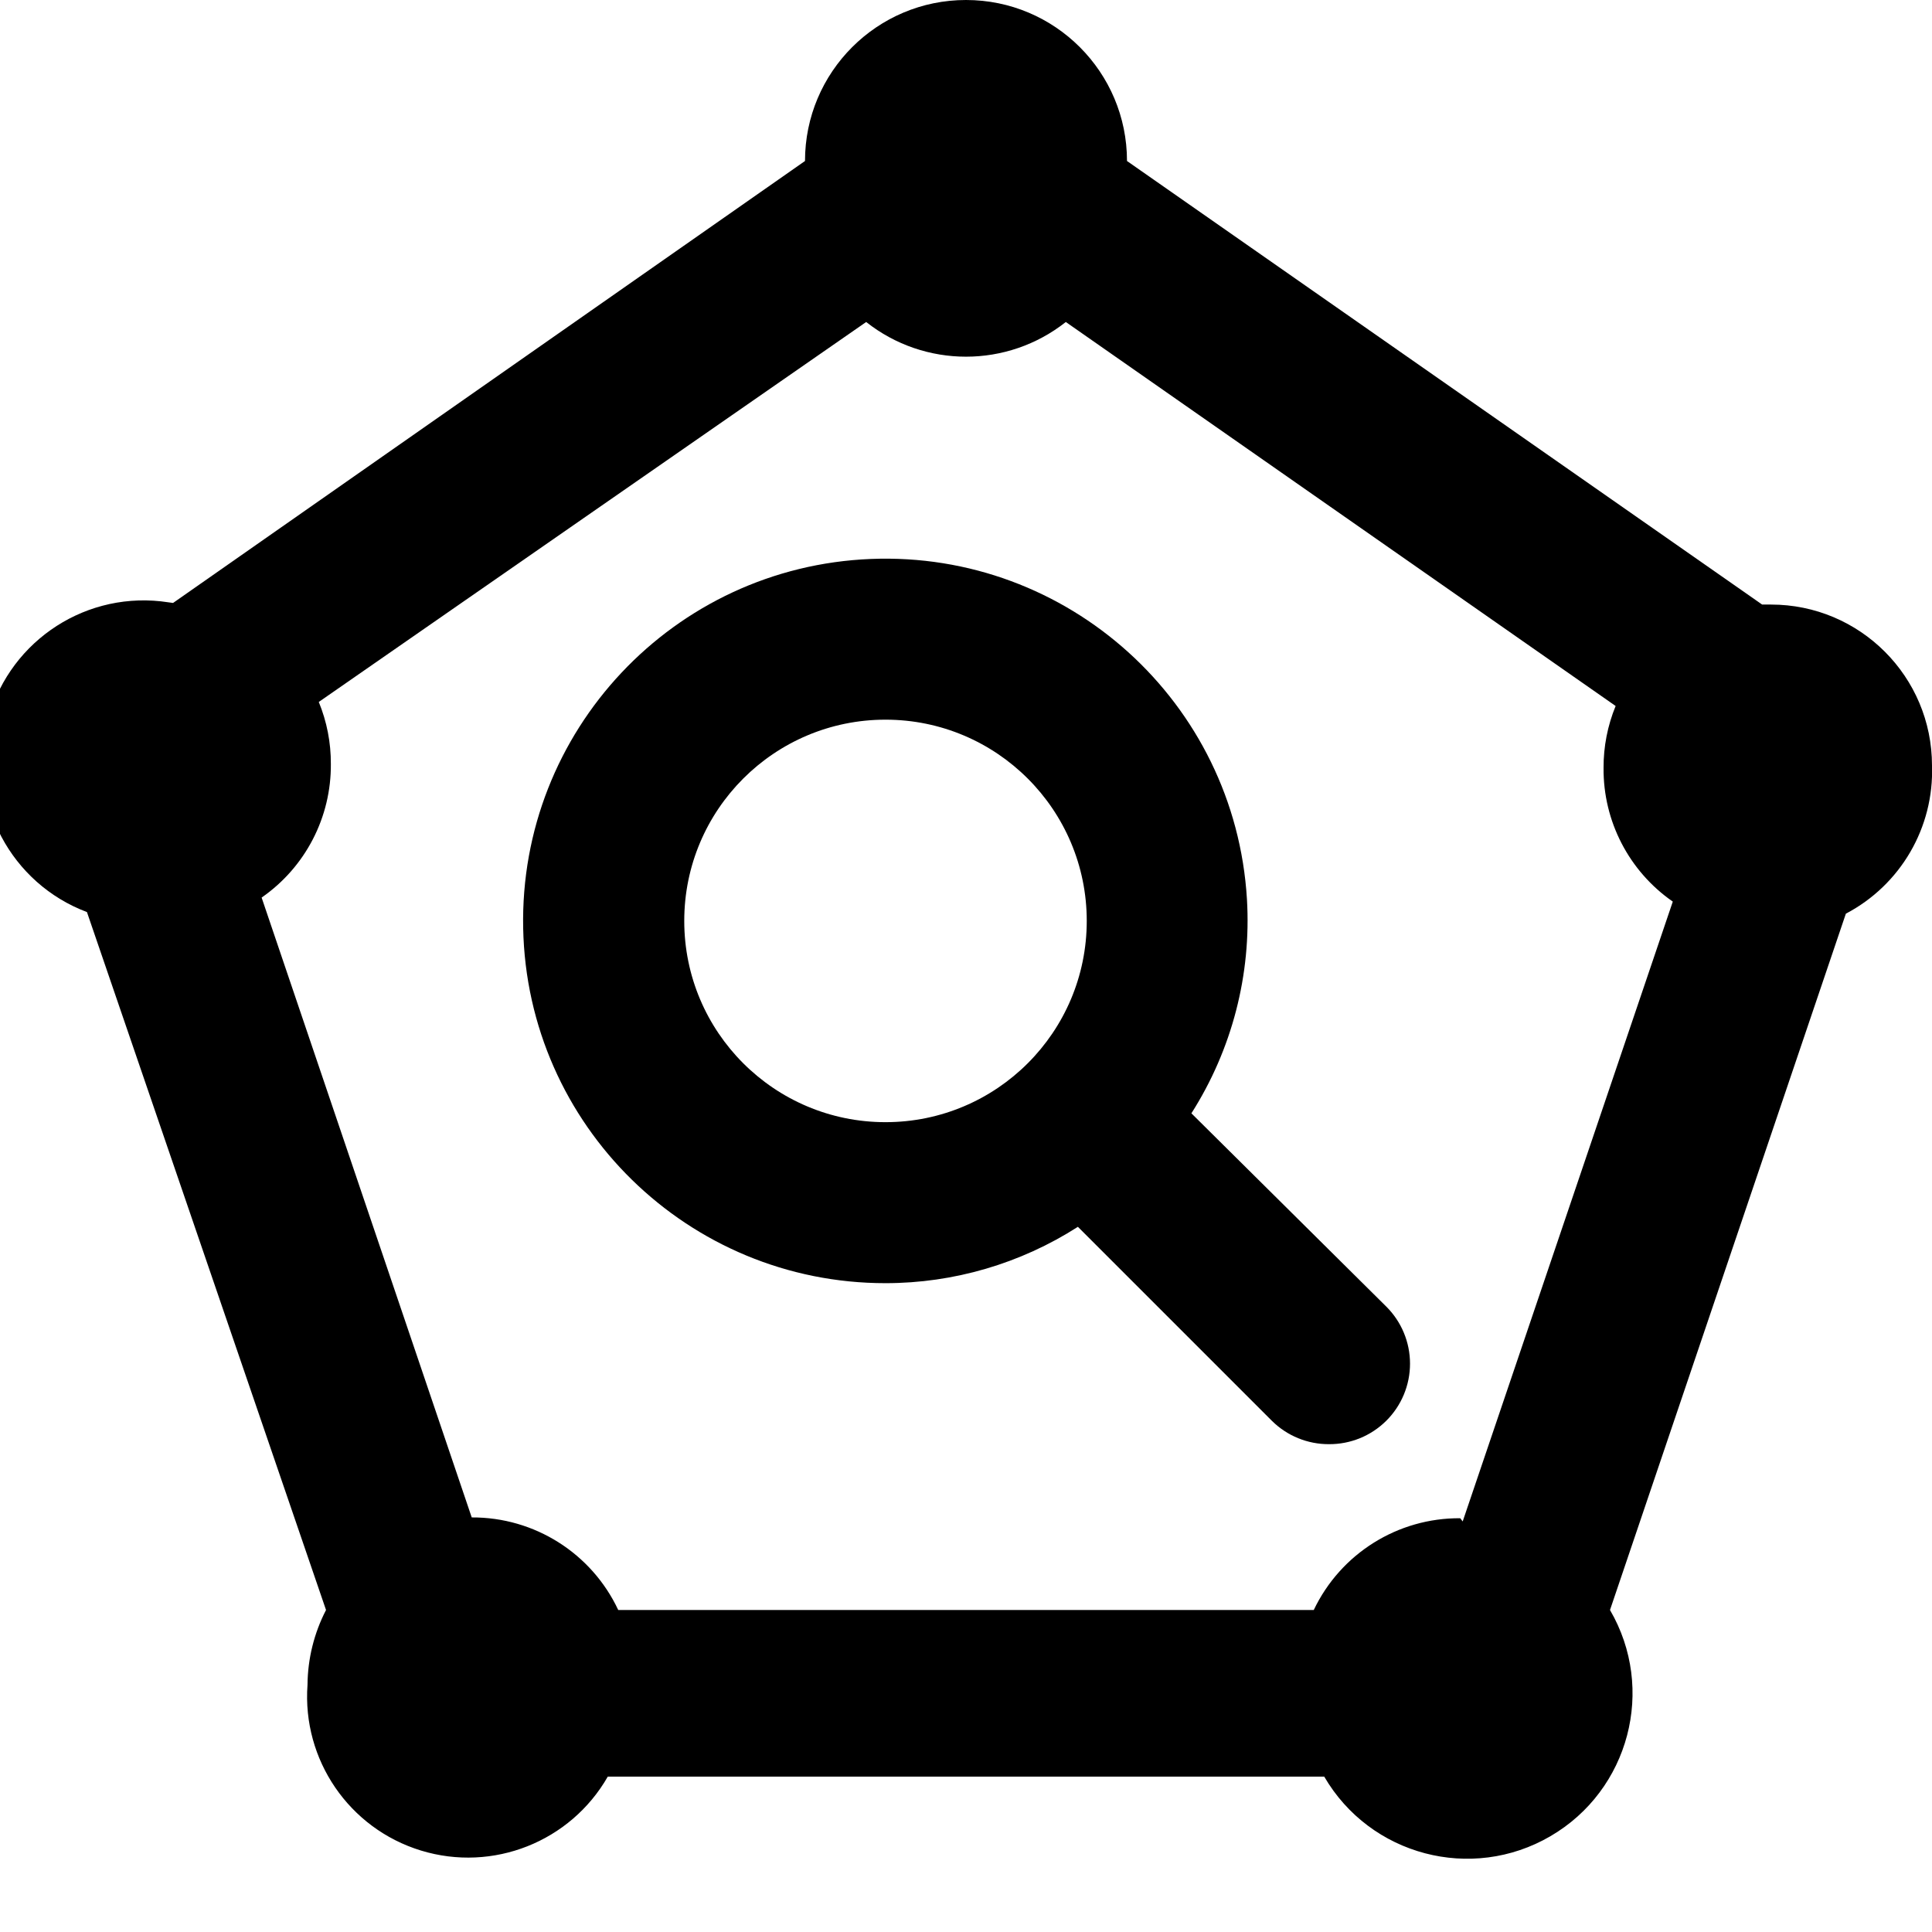
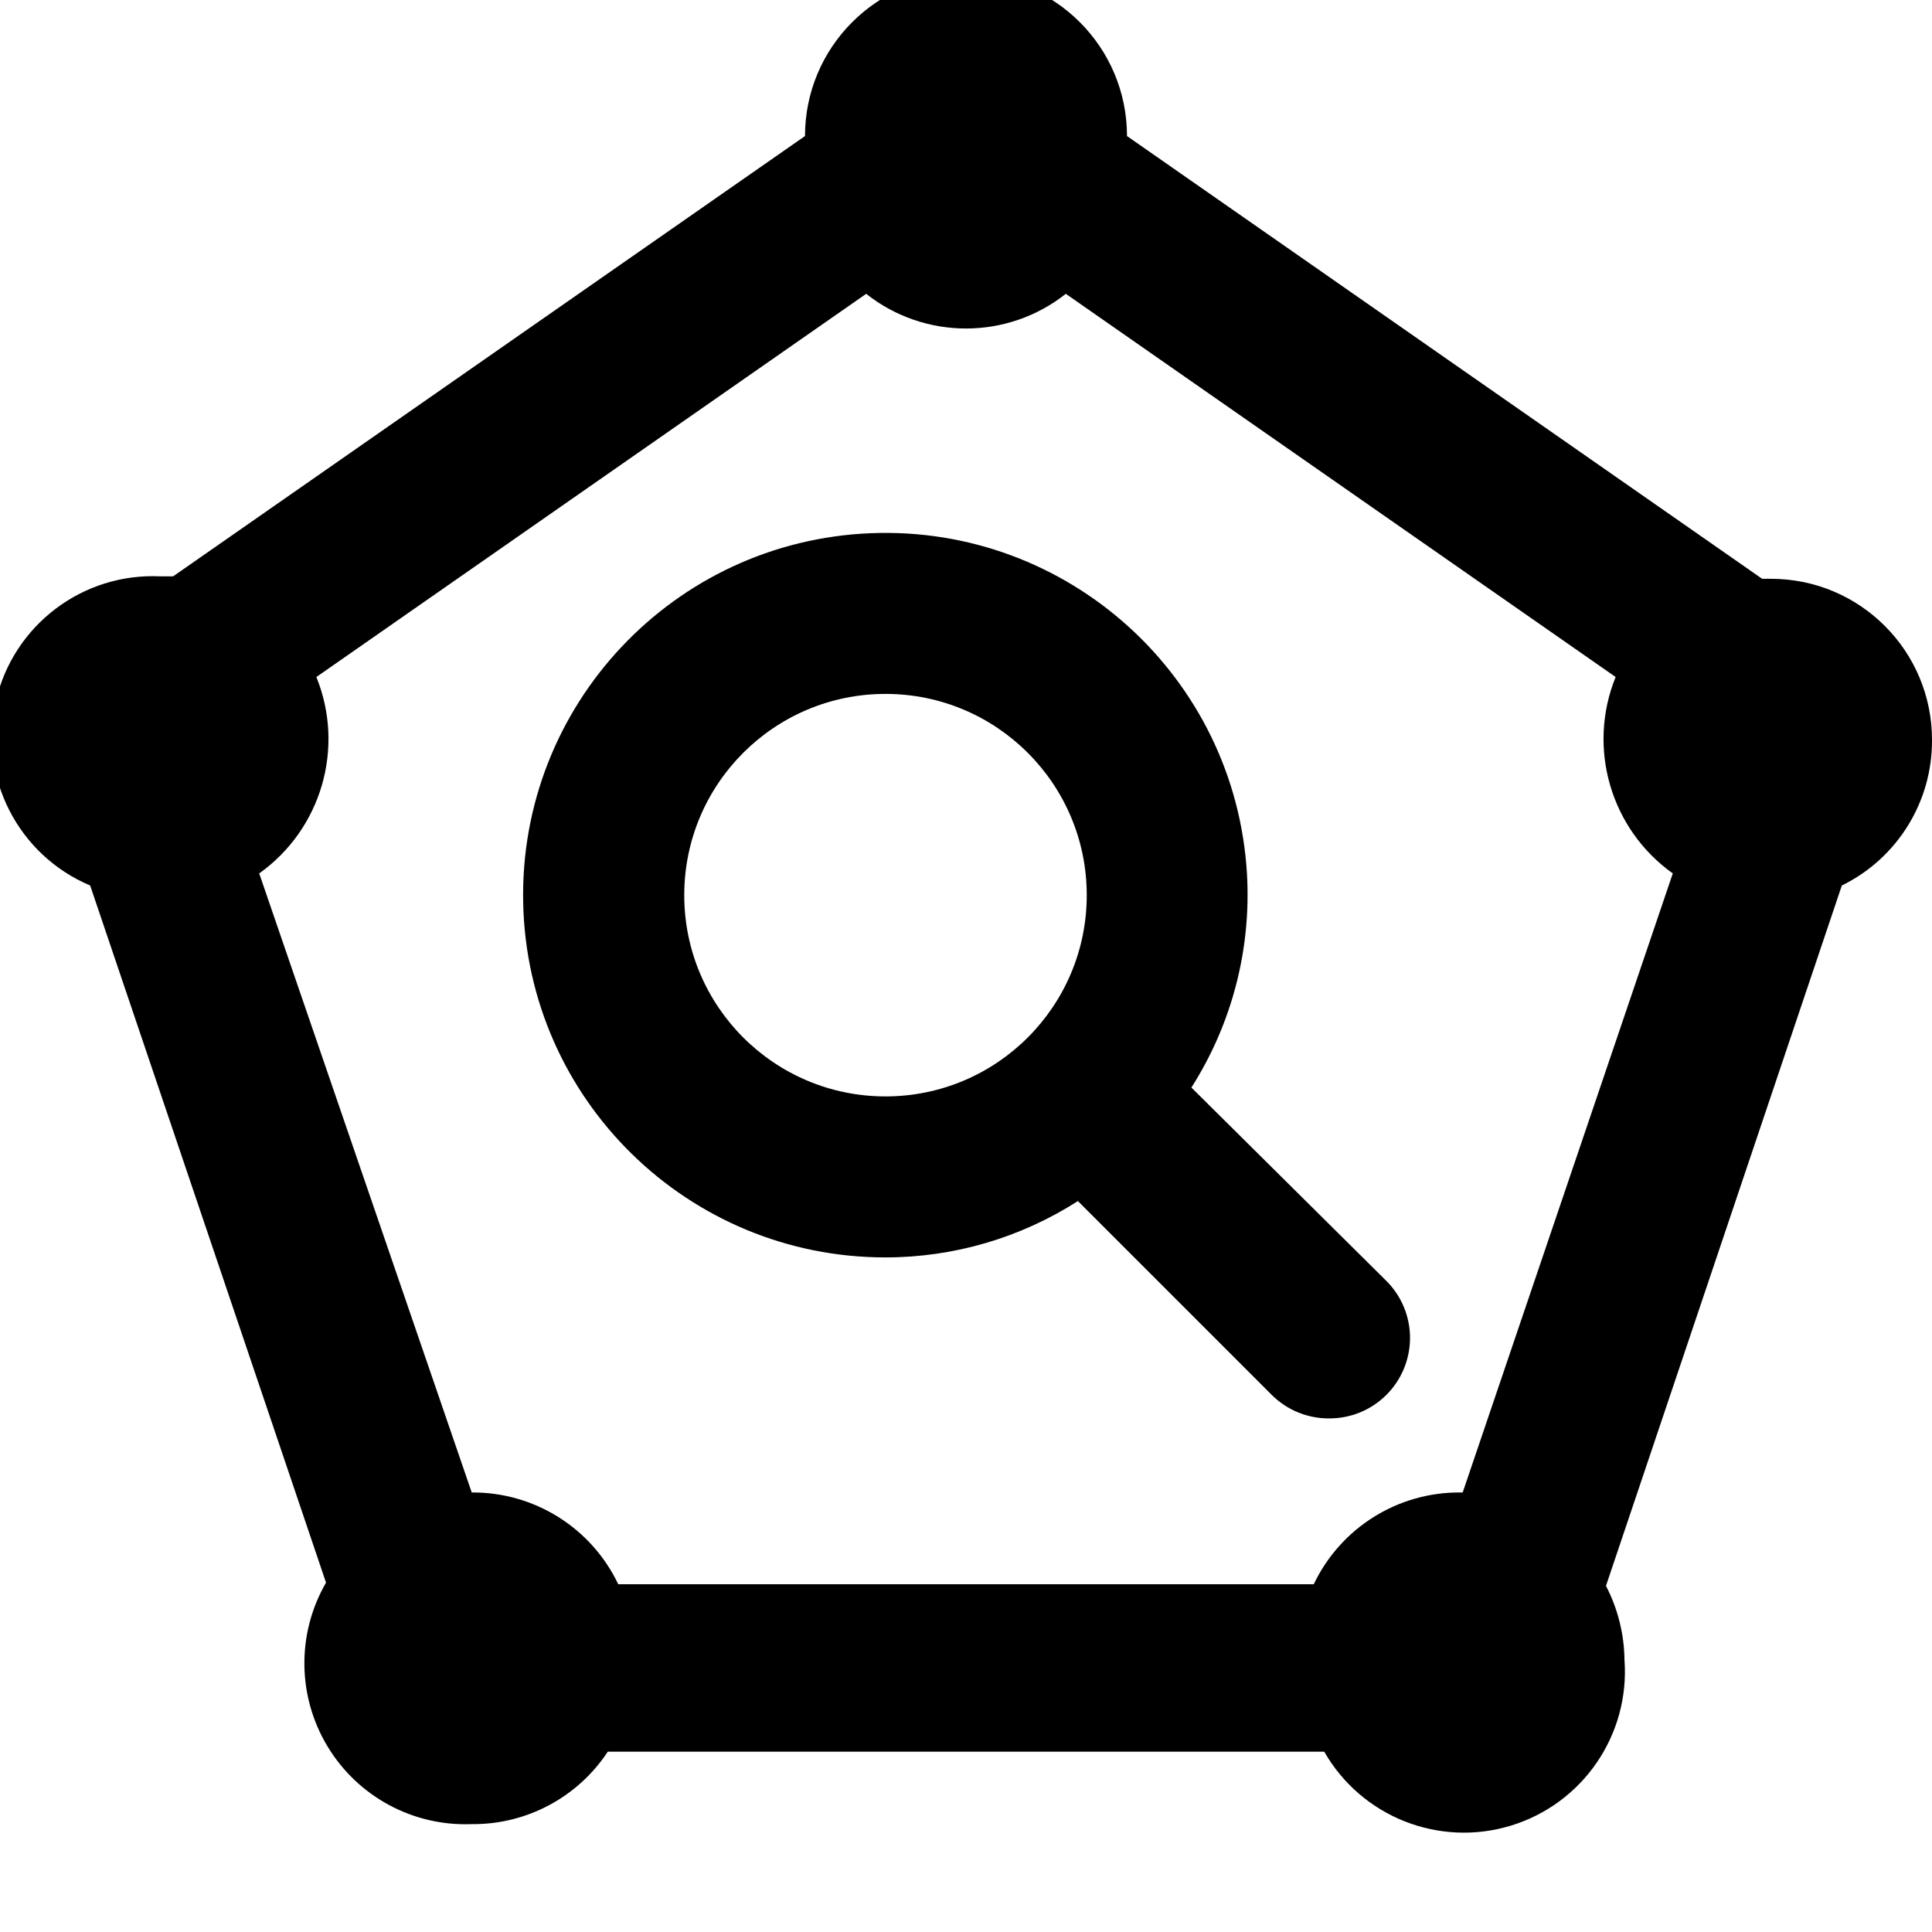
- <svg xmlns="http://www.w3.org/2000/svg" id="polygon" width="24" height="24" viewBox="0 0 24 24">
-   <path d="M24,9.51a2,2,0,0,0-2-2l-.11,0L14,2a2,2,0,0,0-4,0L2.15,7.49,2,7.47a2,2,0,0,0-.92,3.86L4.05,20a2.06,2.06,0,0,0-.23.93,2,2,0,0,0,3.73,1.14h8.9A2,2,0,0,0,20,20l2.93-8.65A2,2,0,0,0,24,9.51Zm-5.86,9.35A2,2,0,0,0,16.32,20H7.68a2,2,0,0,0-1.82-1.15h0l-2.61-7.7a2,2,0,0,0,.86-1.66,2,2,0,0,0-.15-.77L10.76,4a2,2,0,0,0,2.48,0l6.83,4.77a2,2,0,0,0-.15.77,2,2,0,0,0,.86,1.66l-2.61,7.7Z" />
-   <path d="M14.8,13.83a4.46,4.46,0,0,0,.69-2.66A4.5,4.5,0,1,0,11,15.94a4.43,4.43,0,0,0,2.39-.7l2.41,2.41a1,1,0,0,0,.71.29,1,1,0,0,0,.71-.29,1,1,0,0,0,0-1.42Zm-3.8.11a2.5,2.5,0,1,1,2.5-2.5A2.5,2.5,0,0,1,11,13.94Z" />
+ <svg xmlns="http://www.w3.org/2000/svg" width="24" height="24">
+   <path d="M24 9.19a2 2 0 0 0-2-2h-.11L14 1.69a2 2 0 0 0-4 0L2.15 7.16H2A2 2 0 0 0 1.12 11l2.93 8.66a2 2 0 0 0 1.81 3 2 2 0 0 0 1.69-.9h8.9a2 2 0 0 0 3.73-1.14 2.05 2.05 0 0 0-.23-.92l2.93-8.7A2 2 0 0 0 24 9.19zm-5.86 9.35a2 2 0 0 0-1.82 1.14H7.68a2 2 0 0 0-1.82-1.14l-2.64-7.69a2.05 2.05 0 0 0 .71-2.44l6.83-4.76a2 2 0 0 0 2.48 0l6.83 4.76a2.05 2.05 0 0 0 .71 2.44l-2.61 7.69z" />
+   <path d="M14.8 13.51a4.46 4.46 0 0 0 .69-2.66A4.5 4.5 0 1 0 11 15.62a4.43 4.43 0 0 0 2.39-.7l2.41 2.41a1 1 0 0 0 .71.29 1 1 0 0 0 .71-.29 1 1 0 0 0 0-1.42zm-3.8.11a2.5 2.5 0 1 1 2.5-2.5 2.5 2.5 0 0 1-2.5 2.5z" />
</svg>
